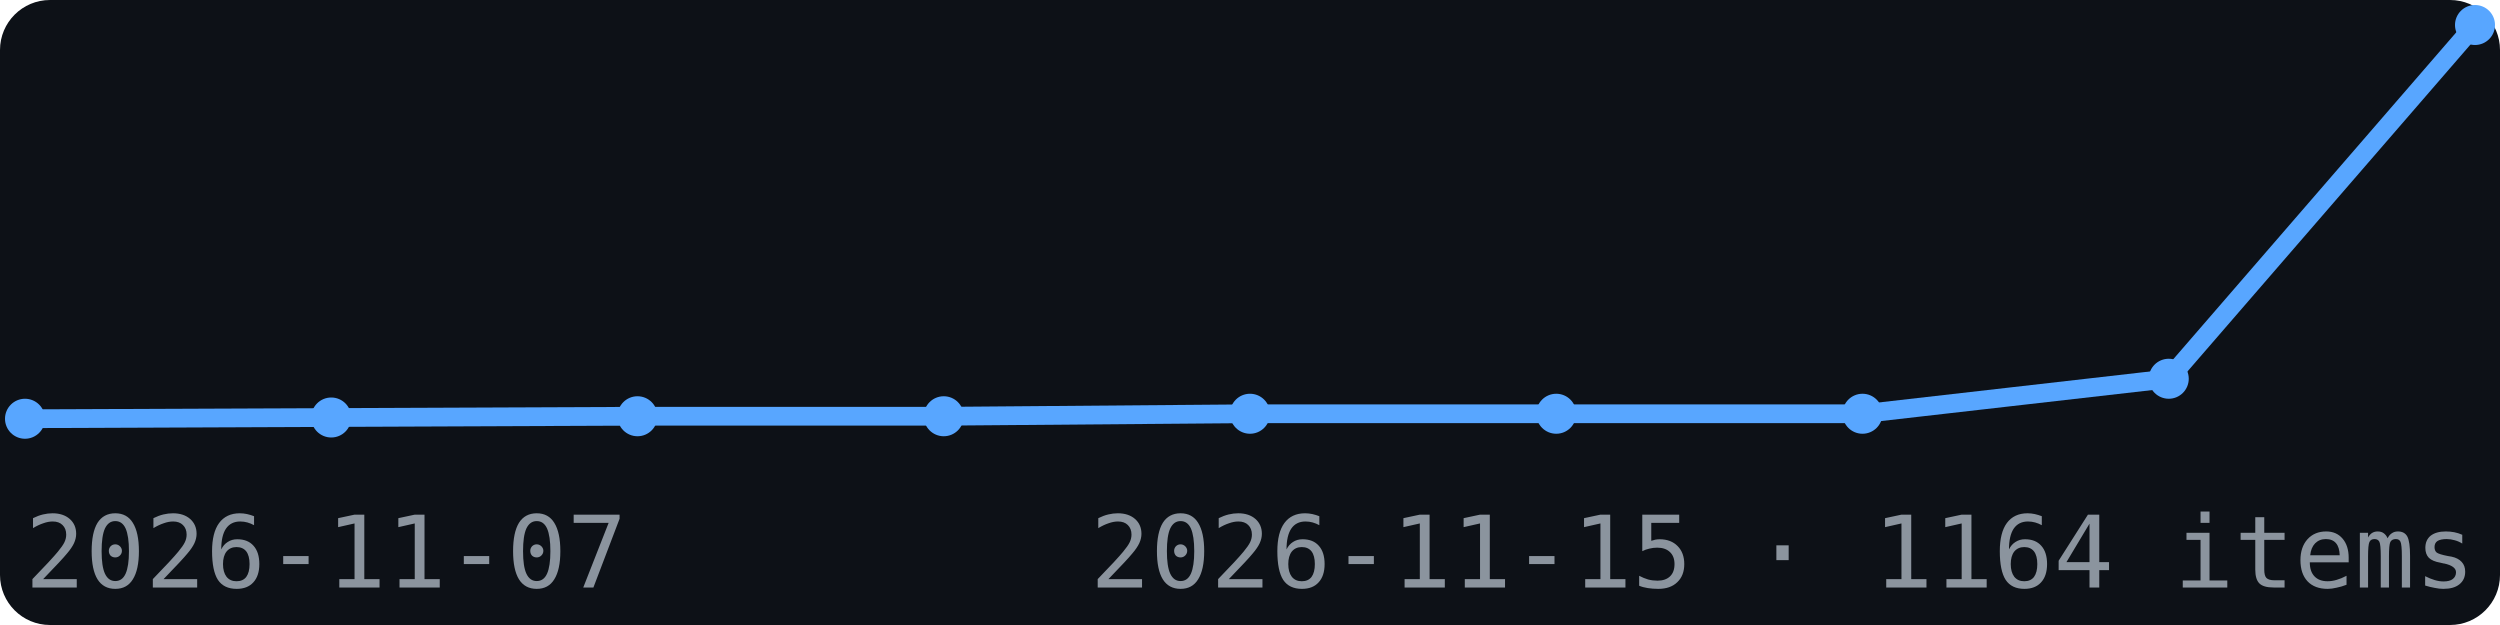
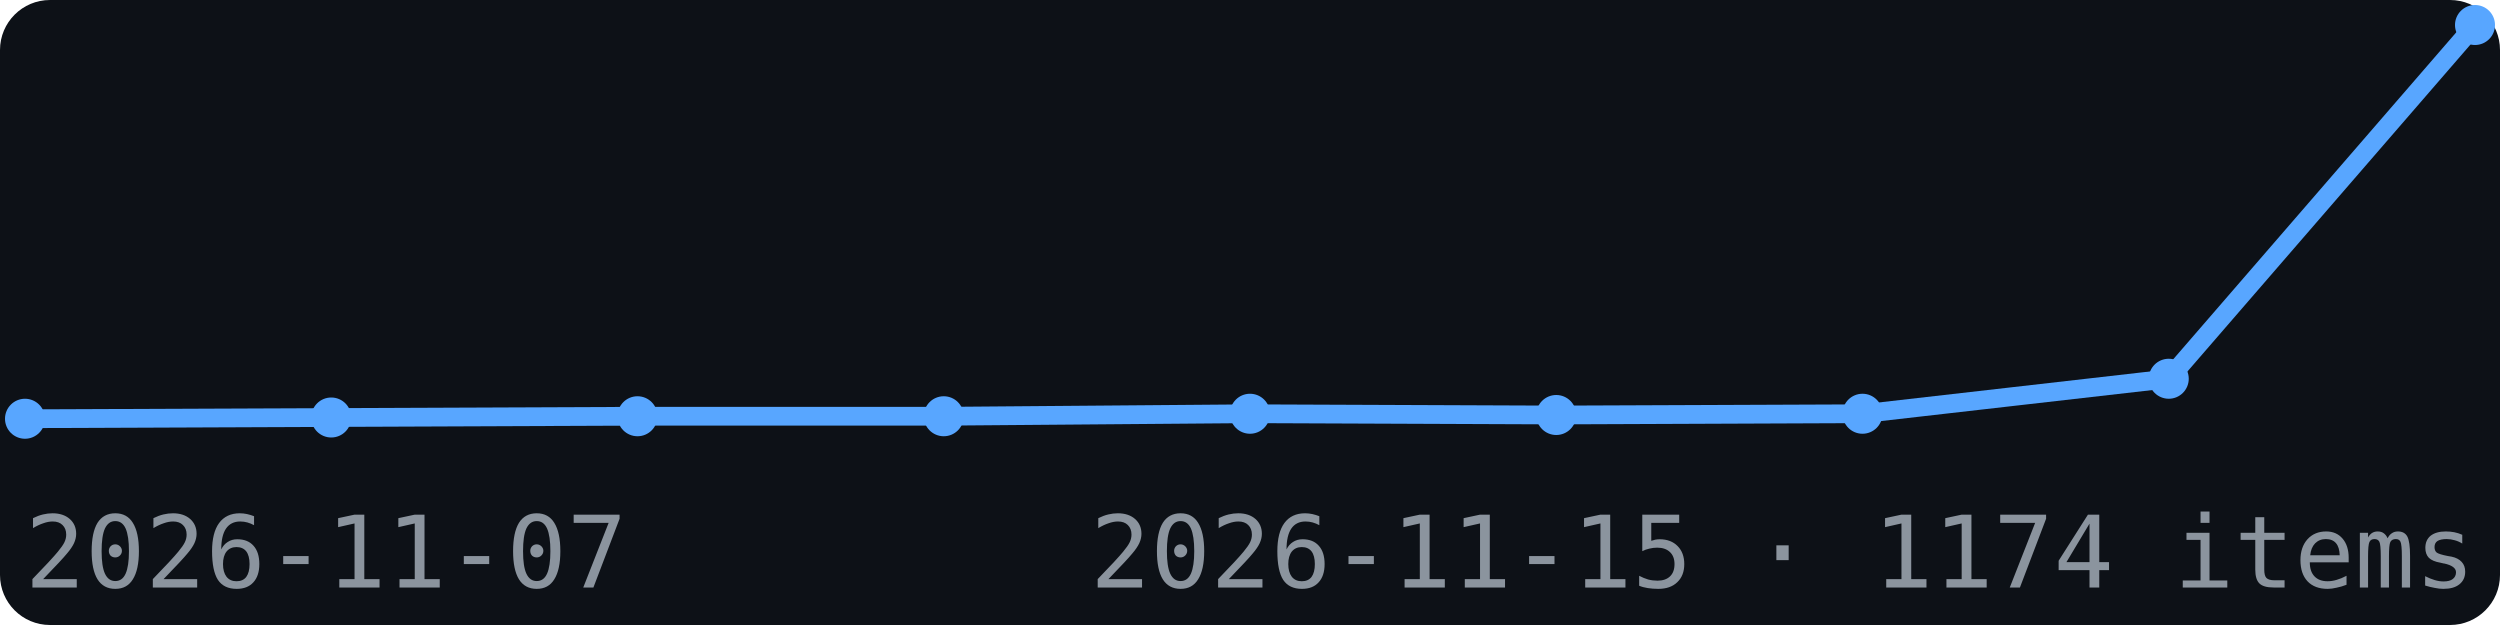
<svg xmlns="http://www.w3.org/2000/svg" width="200" height="50" viewBox="0 0 200 50" font-family="monospace">
  <rect width="200" height="50" fill="#0d1117" rx="4" />
-   <polyline points="2.0,33.5 26.5,33.4 51.0,33.3 75.5,33.3 100.0,33.1 124.5,33.1 149.0,33.1 173.5,30.3 198.0,2.0" fill="none" stroke="#58a6ff" stroke-width="1.5" />
+   <polyline points="2.0,33.5 26.5,33.4 51.0,33.3 75.5,33.3 100.0,33.1 124.5,33.2 149.0,33.1 173.5,30.3 198.0,2.0" fill="none" stroke="#58a6ff" stroke-width="1.5" />
  <circle cx="2.0" cy="33.5" r="1.6" fill="#58a6ff" />
  <circle cx="26.5" cy="33.4" r="1.6" fill="#58a6ff" />
  <circle cx="51.0" cy="33.3" r="1.6" fill="#58a6ff" />
  <circle cx="75.5" cy="33.3" r="1.6" fill="#58a6ff" />
  <circle cx="100.0" cy="33.1" r="1.6" fill="#58a6ff" />
-   <circle cx="124.5" cy="33.1" r="1.6" fill="#58a6ff" />
+   <circle cx="124.5" cy="33.2" r="1.6" fill="#58a6ff" />
  <circle cx="149.0" cy="33.1" r="1.6" fill="#58a6ff" />
  <circle cx="173.5" cy="30.3" r="1.6" fill="#58a6ff" />
  <circle cx="198.0" cy="2.0" r="1.6" fill="#58a6ff" />
  <text x="2" y="47" font-size="8" fill="#8b949e">2026-11-07</text>
-   <text x="198" y="47" font-size="8" fill="#8b949e" text-anchor="end">2026-11-15 · 1164 items</text>
+   <text x="198" y="47" font-size="8" fill="#8b949e" text-anchor="end">2026-11-15 · 1174 items</text>
</svg>
